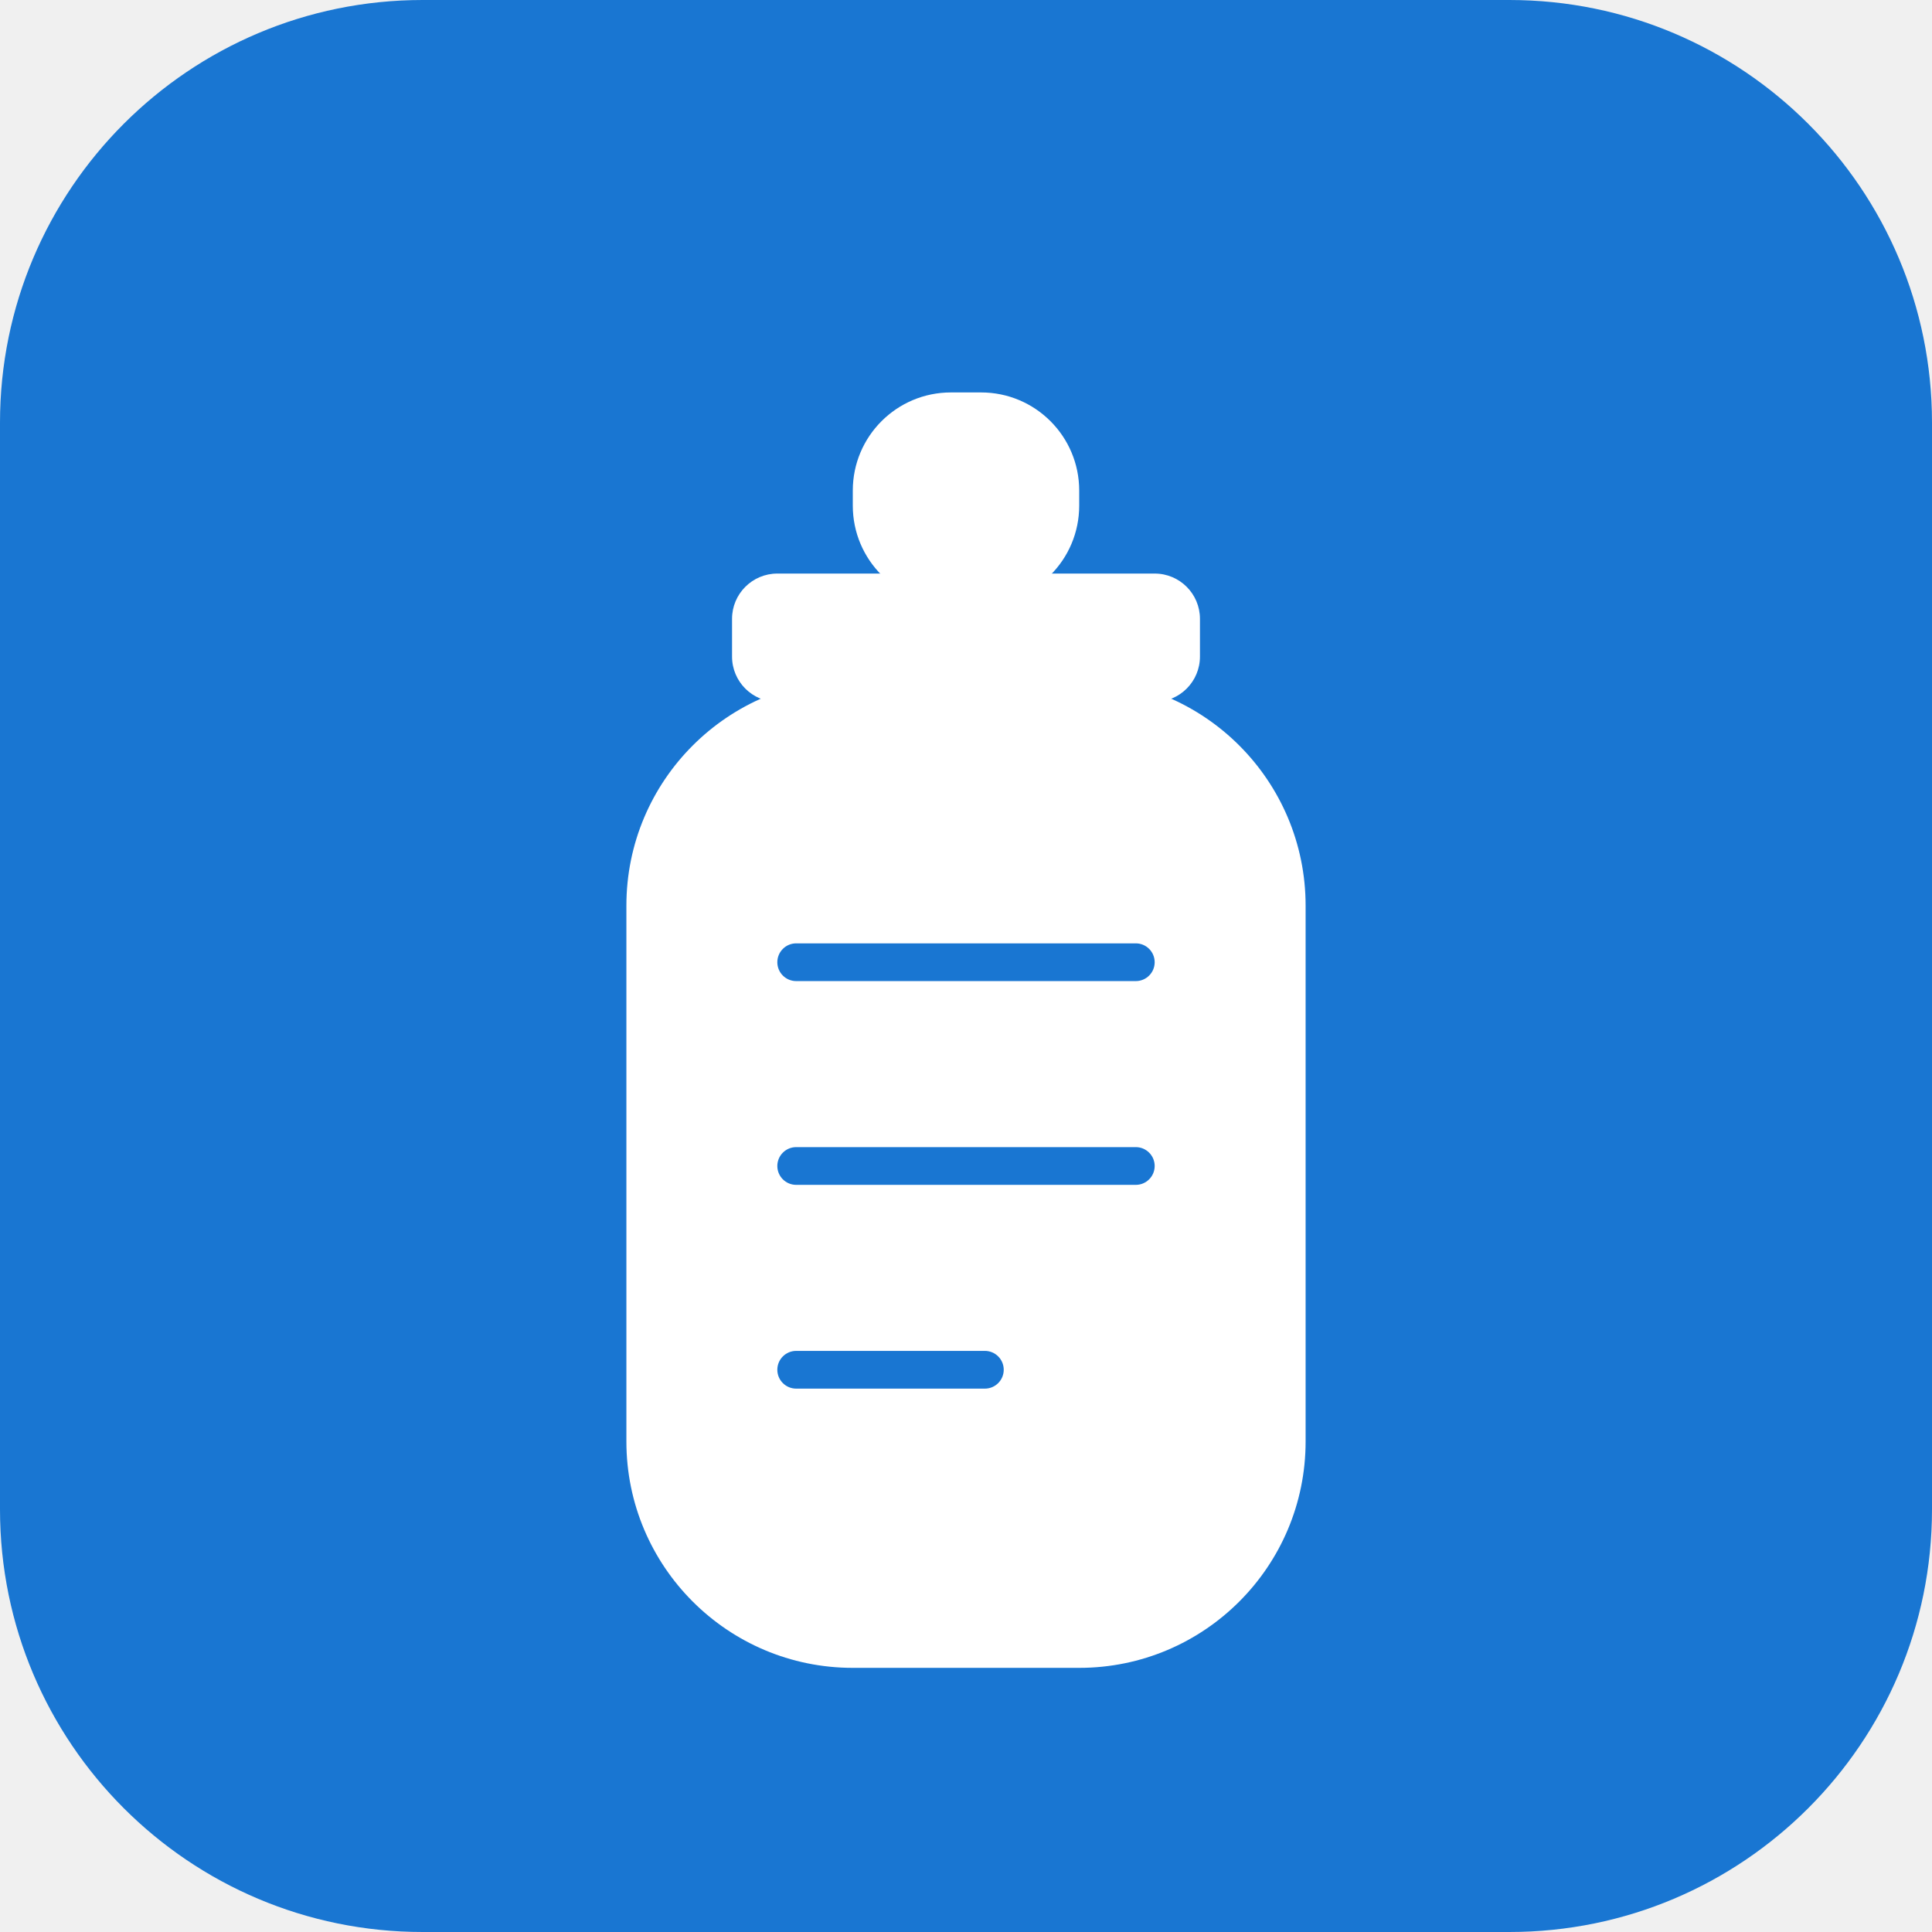
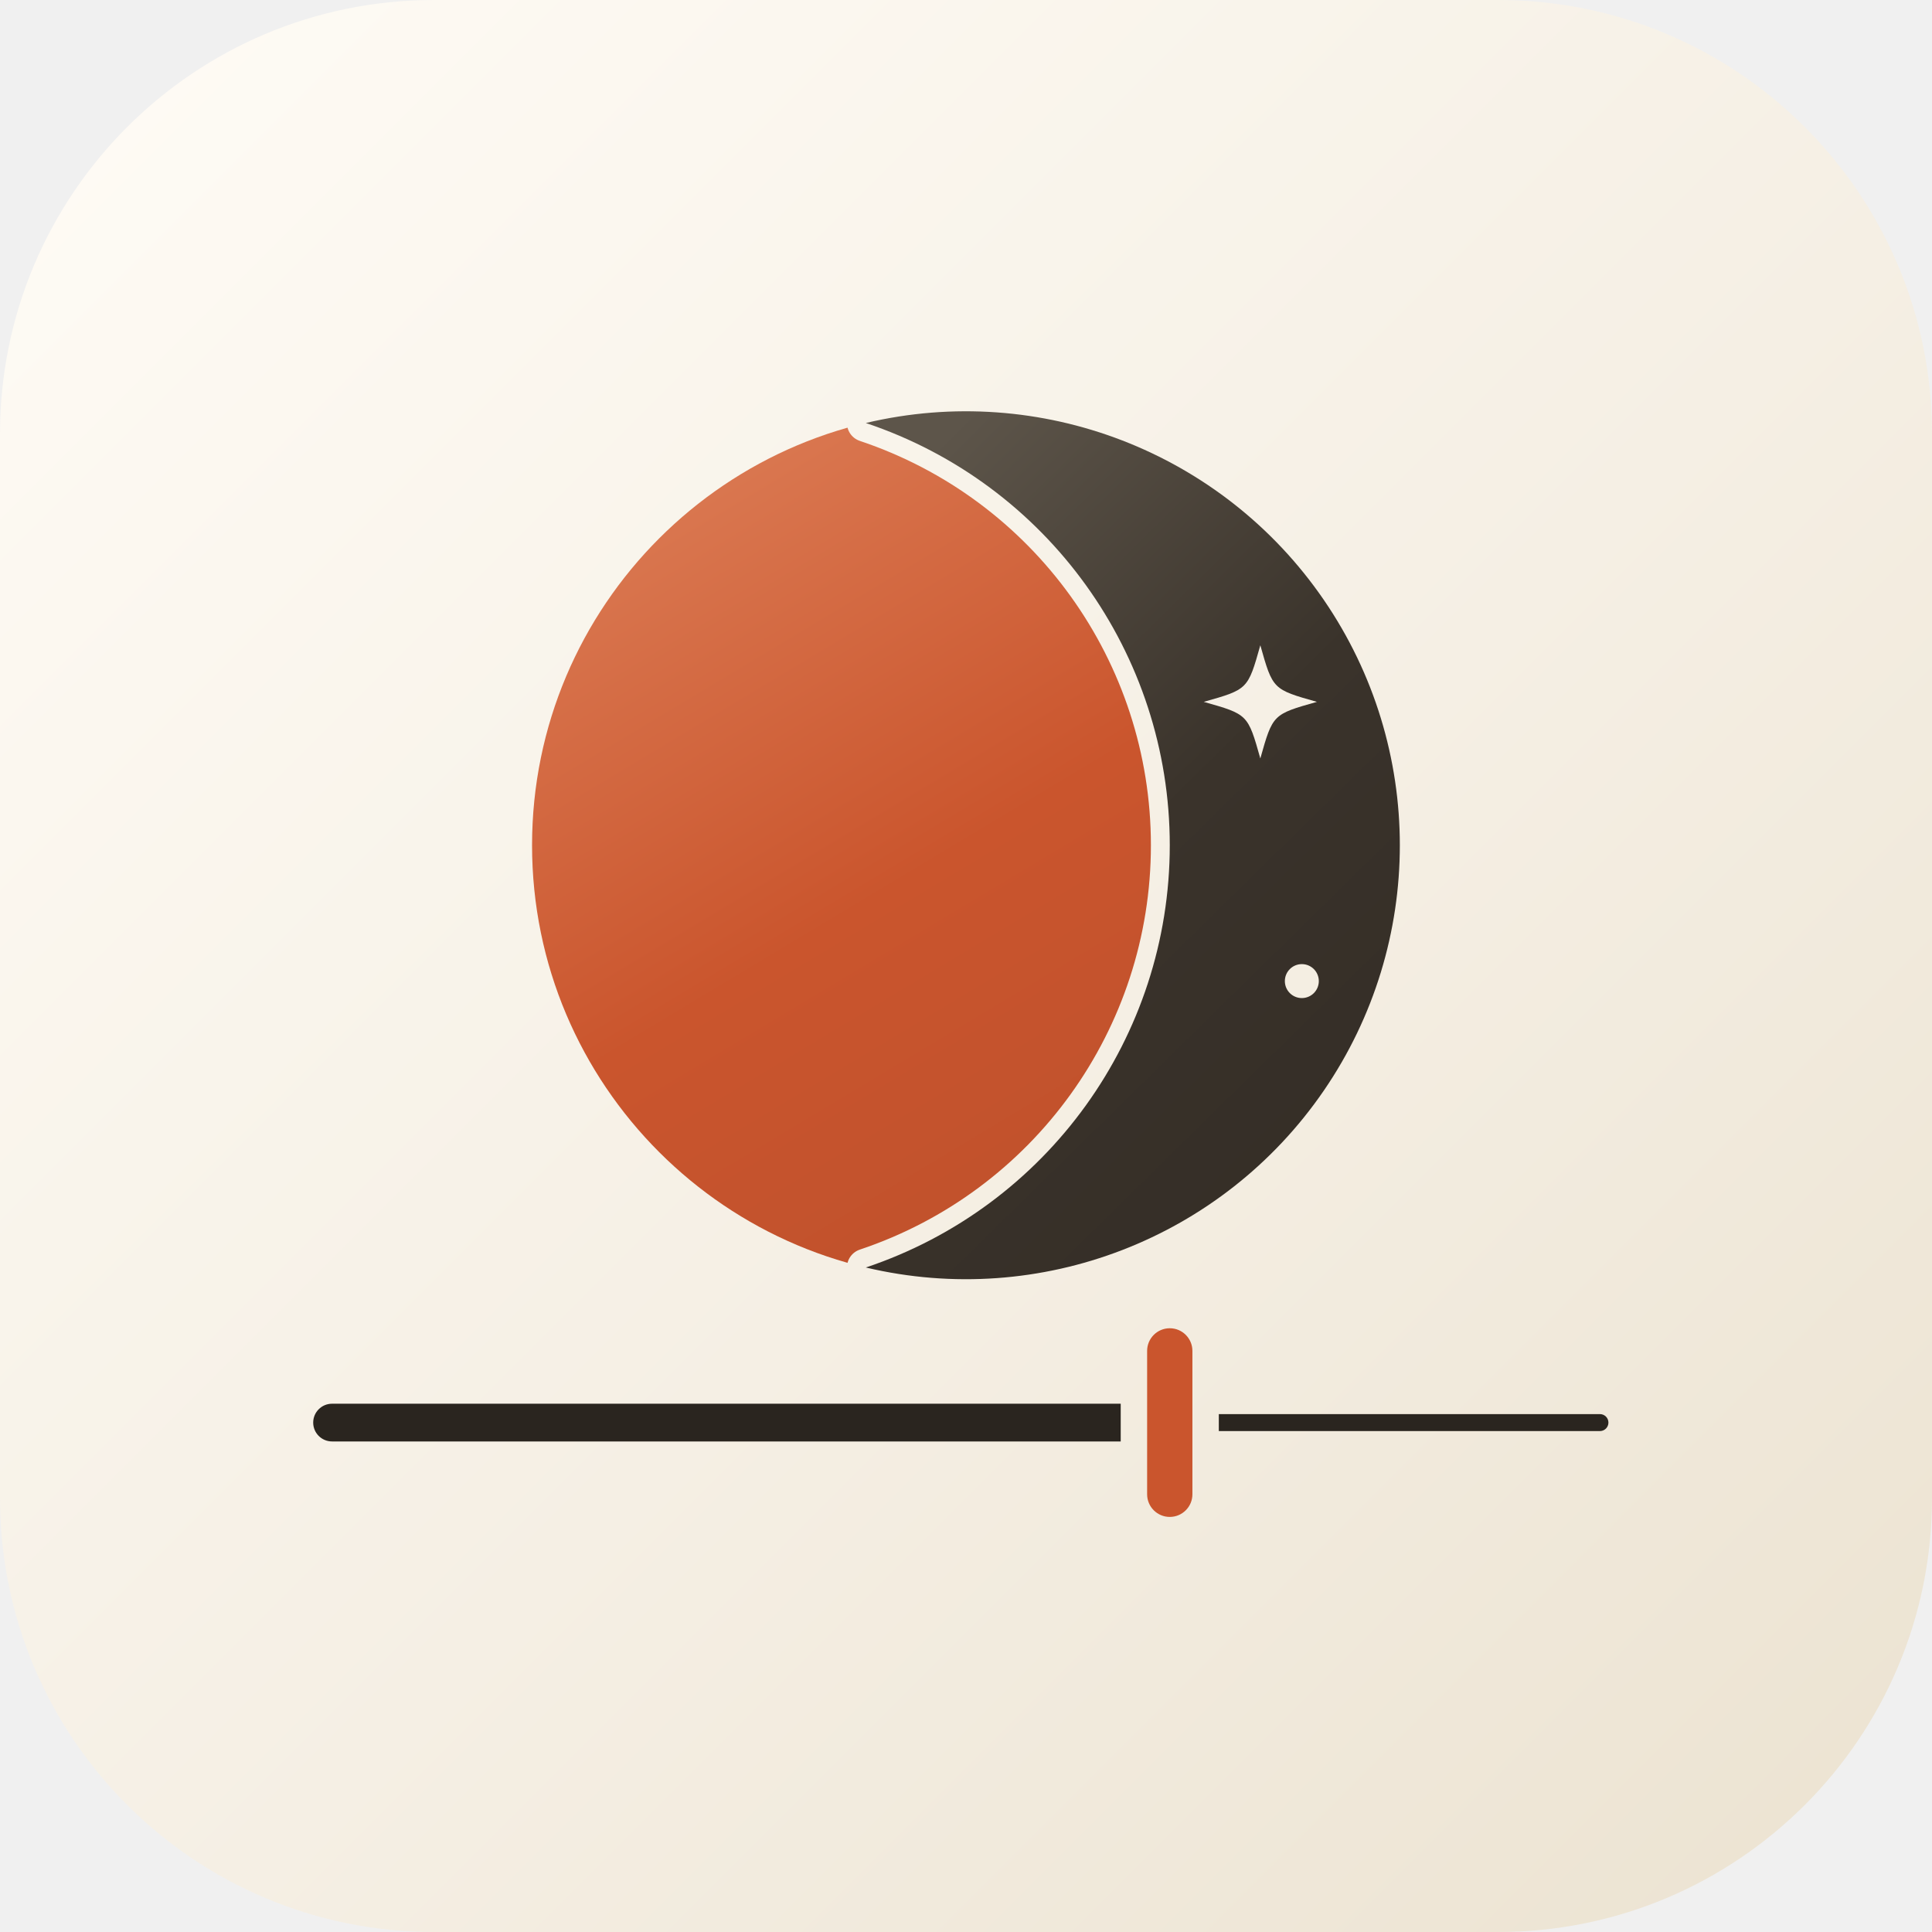
- <svg xmlns="http://www.w3.org/2000/svg" viewBox="0 0 512 512">
-   <rect id="bg" width="512" height="512" rx="112" fill="#1976d2" />
-   <g id="glyph">
-     <rect x="226" y="104" width="60" height="56" rx="26" fill="#ffffff" />
-     <rect x="194" y="152" width="124" height="34" rx="12" fill="#ffffff" />
-     <rect x="166" y="180" width="180" height="262" rx="60" fill="#ffffff" />
-     <rect x="206" y="250" width="100" height="10" rx="5" fill="#1976d2" />
-     <rect x="206" y="304" width="100" height="10" rx="5" fill="#1976d2" />
-     <rect x="206" y="358" width="60" height="10" rx="5" fill="#1976d2" />
+ <svg xmlns="http://www.w3.org/2000/svg" viewBox="0 0 1024 1024" width="1024" height="1024">
+   <defs>
+     <linearGradient id="bla-tile" x1="0" y1="0" x2="1" y2="1">
+       <stop offset="0" stop-color="#fffcf6" />
+       <stop offset="0.55" stop-color="#f5efe4" />
+       <stop offset="1" stop-color="#ebe2d0" />
+     </linearGradient>
+     <clipPath id="bla-clip">
+       <path d="M230 0H794A230 230 0 0 1 1024 230V794A230 230 0 0 1 794 1024H230A230 230 0 0 1 0 794V230A230 230 0 0 1 230 0Z" />
+     </clipPath>
+     <linearGradient id="bla-accent" x1="0.2" y1="0" x2="0.8" y2="1">
+       <stop offset="0" stop-color="#dc7c55" />
+       <stop offset="0.5" stop-color="#ca552d" />
+       <stop offset="1" stop-color="#bc502c" />
+     </linearGradient>
+     <radialGradient id="bla-accent-v" cx="0.3" cy="0.24" r="0.95">
+       <stop offset="0" stop-color="#ffffff" stop-opacity="0.42" />
+       <stop offset="0.38" stop-color="#ffffff" stop-opacity="0" />
+       <stop offset="0.7" stop-color="#a8482a" stop-opacity="0" />
+       <stop offset="1" stop-color="#a8482a" stop-opacity="0.36" />
+     </radialGradient>
+     <linearGradient id="bla-ink" x1="0.2" y1="0" x2="0.8" y2="1">
+       <stop offset="0" stop-color="#5d554a" />
+       <stop offset="0.5" stop-color="#3a332b" />
+       <stop offset="1" stop-color="#342d26" />
+     </linearGradient>
+     <radialGradient id="bla-ink-v" cx="0.3" cy="0.24" r="0.95">
+       <stop offset="0" stop-color="#ffffff" stop-opacity="0.42" />
+       <stop offset="0.38" stop-color="#ffffff" stop-opacity="0" />
+       <stop offset="0.7" stop-color="#2a251f" stop-opacity="0" />
+       <stop offset="1" stop-color="#2a251f" stop-opacity="0.36" />
+     </radialGradient>
+     <mask id="bla-h1" maskUnits="userSpaceOnUse" x="-200" y="-200" width="1424" height="1424">
+       <rect x="-200" y="-200" width="1424" height="1424" fill="#ffffff" />
+       <path d="M668 342C674.6 365.4 674.6 365.4 698 372C674.6 378.6 674.6 378.6 668 402C661.4 378.6 661.4 378.6 638 372C661.4 365.4 661.4 365.4 668 342Z" fill="#000000" />
+       <path d="M681 520a9 9 0 1 0 18 0a9 9 0 1 0 -18 0Z" fill="#000000" />
+     </mask>
+     <mask id="bla-k2" maskUnits="userSpaceOnUse" x="-200" y="-200" width="1424" height="1424">
+       <rect x="-200" y="-200" width="1424" height="1424" fill="#ffffff" />
+       <path d="M458.9 671.8A230 230 0 1 0 458.9 224.2A236 236 0 0 1 458.9 671.8Z" fill="#000000" stroke="#000000" stroke-width="20" stroke-linejoin="round" />
+     </mask>
+     <mask id="bla-k3" maskUnits="userSpaceOnUse" x="-200" y="-200" width="1424" height="1424">
+       <rect x="-200" y="-200" width="1424" height="1424" fill="#ffffff" />
+       <path d="M608 716L608 792A12 12 0 0 0 632 792L632 716A12 12 0 0 0 608 716Z" fill="#000000" stroke="#000000" stroke-width="28" stroke-linejoin="round" />
+     </mask>
+   </defs>
+   <path d="M230 0H794A230 230 0 0 1 1024 230V794A230 230 0 0 1 794 1024H230A230 230 0 0 1 0 794V230A230 230 0 0 1 230 0Z" fill="url(#bla-tile)" />
+   <g clip-path="url(#bla-clip)">
+     <g transform="translate(0 0)">
+       <g mask="url(#bla-k2)">
+         <path d="M282 448a230 230 0 1 0 460 0a230 230 0 1 0 -460 0Z" fill="url(#bla-accent)" />
+       </g>
+       <g mask="url(#bla-h1)">
+         <path d="M458.9 671.8A230 230 0 1 0 458.9 224.2A236 236 0 0 1 458.9 671.8Z" fill="url(#bla-ink)" />
+       </g>
+       <g mask="url(#bla-k3)">
+         <path d="M176 764L620 764A10 10 0 0 0 620 744L176 744A10 10 0 0 0 176 764Z" fill="#2a251f" />
+         <path d="M620 758.5L848 758.5A4.5 4.5 0 0 0 848 749.5L620 749.5A4.5 4.5 0 0 0 620 758.5Z" fill="#2a251f" />
+       </g>
+       <path d="M608 716L608 792A12 12 0 0 0 632 792L632 716A12 12 0 0 0 608 716Z" fill="#ca552d" />
+     </g>
  </g>
</svg>
